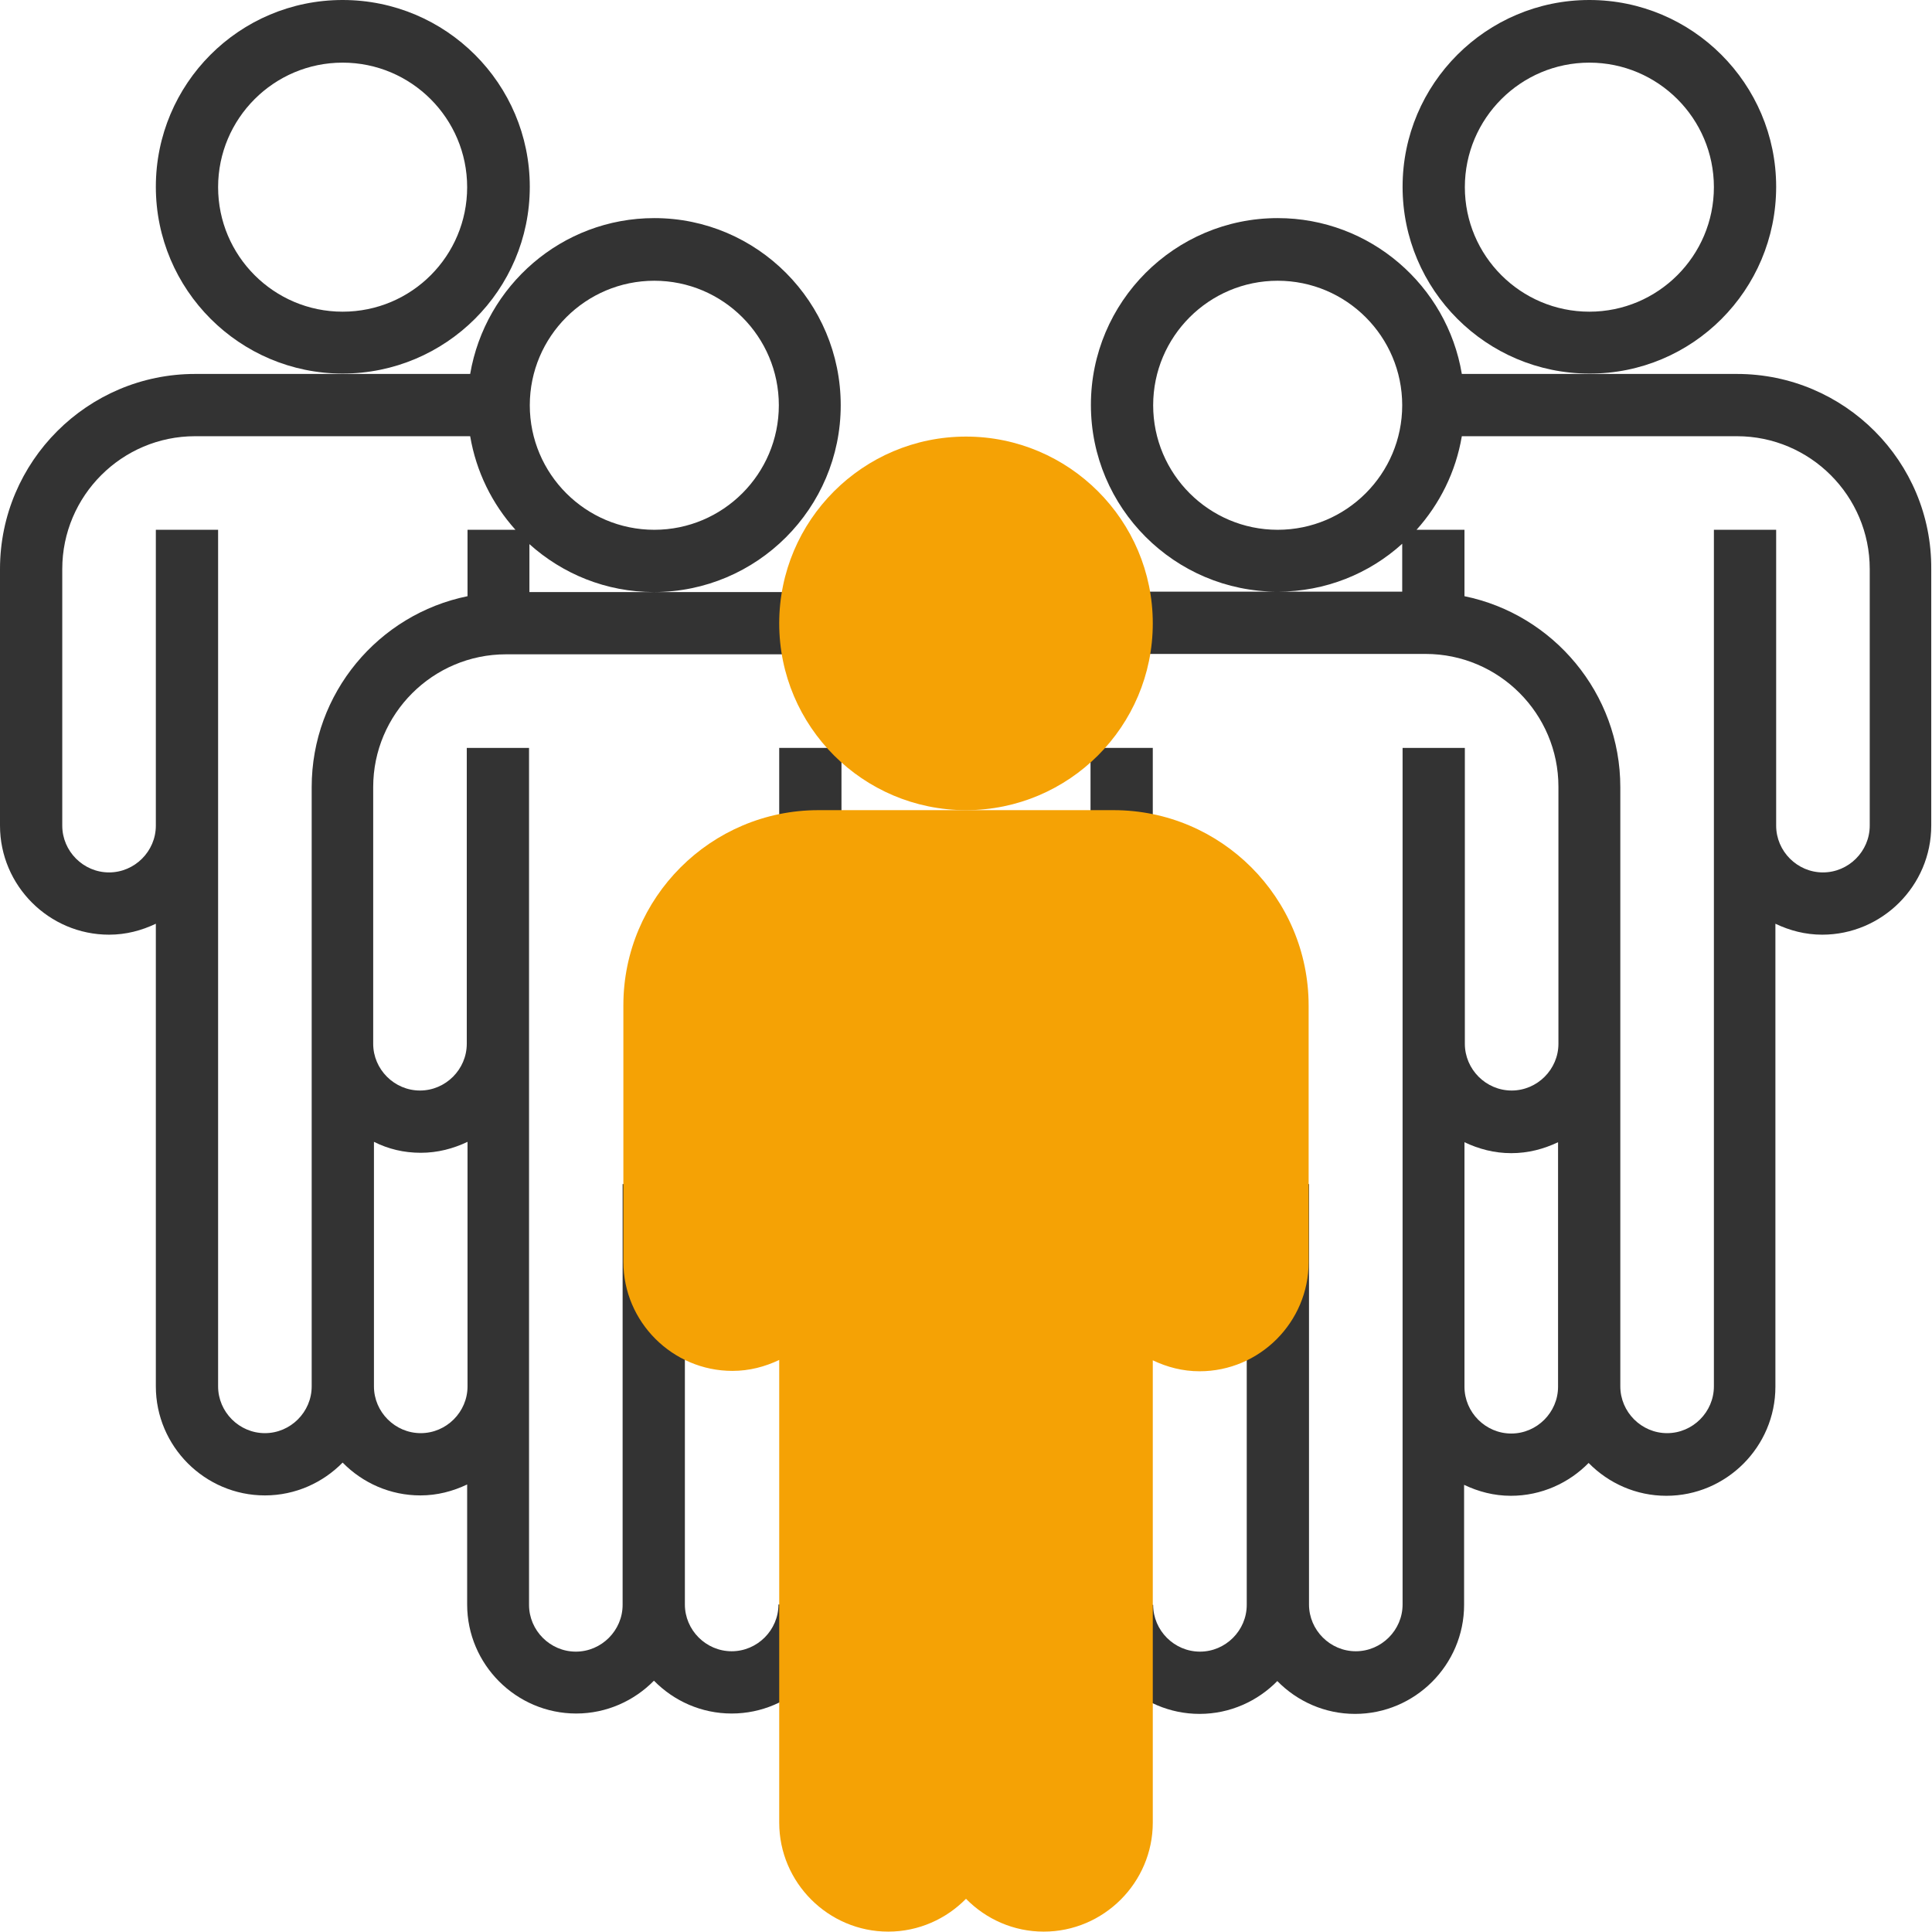
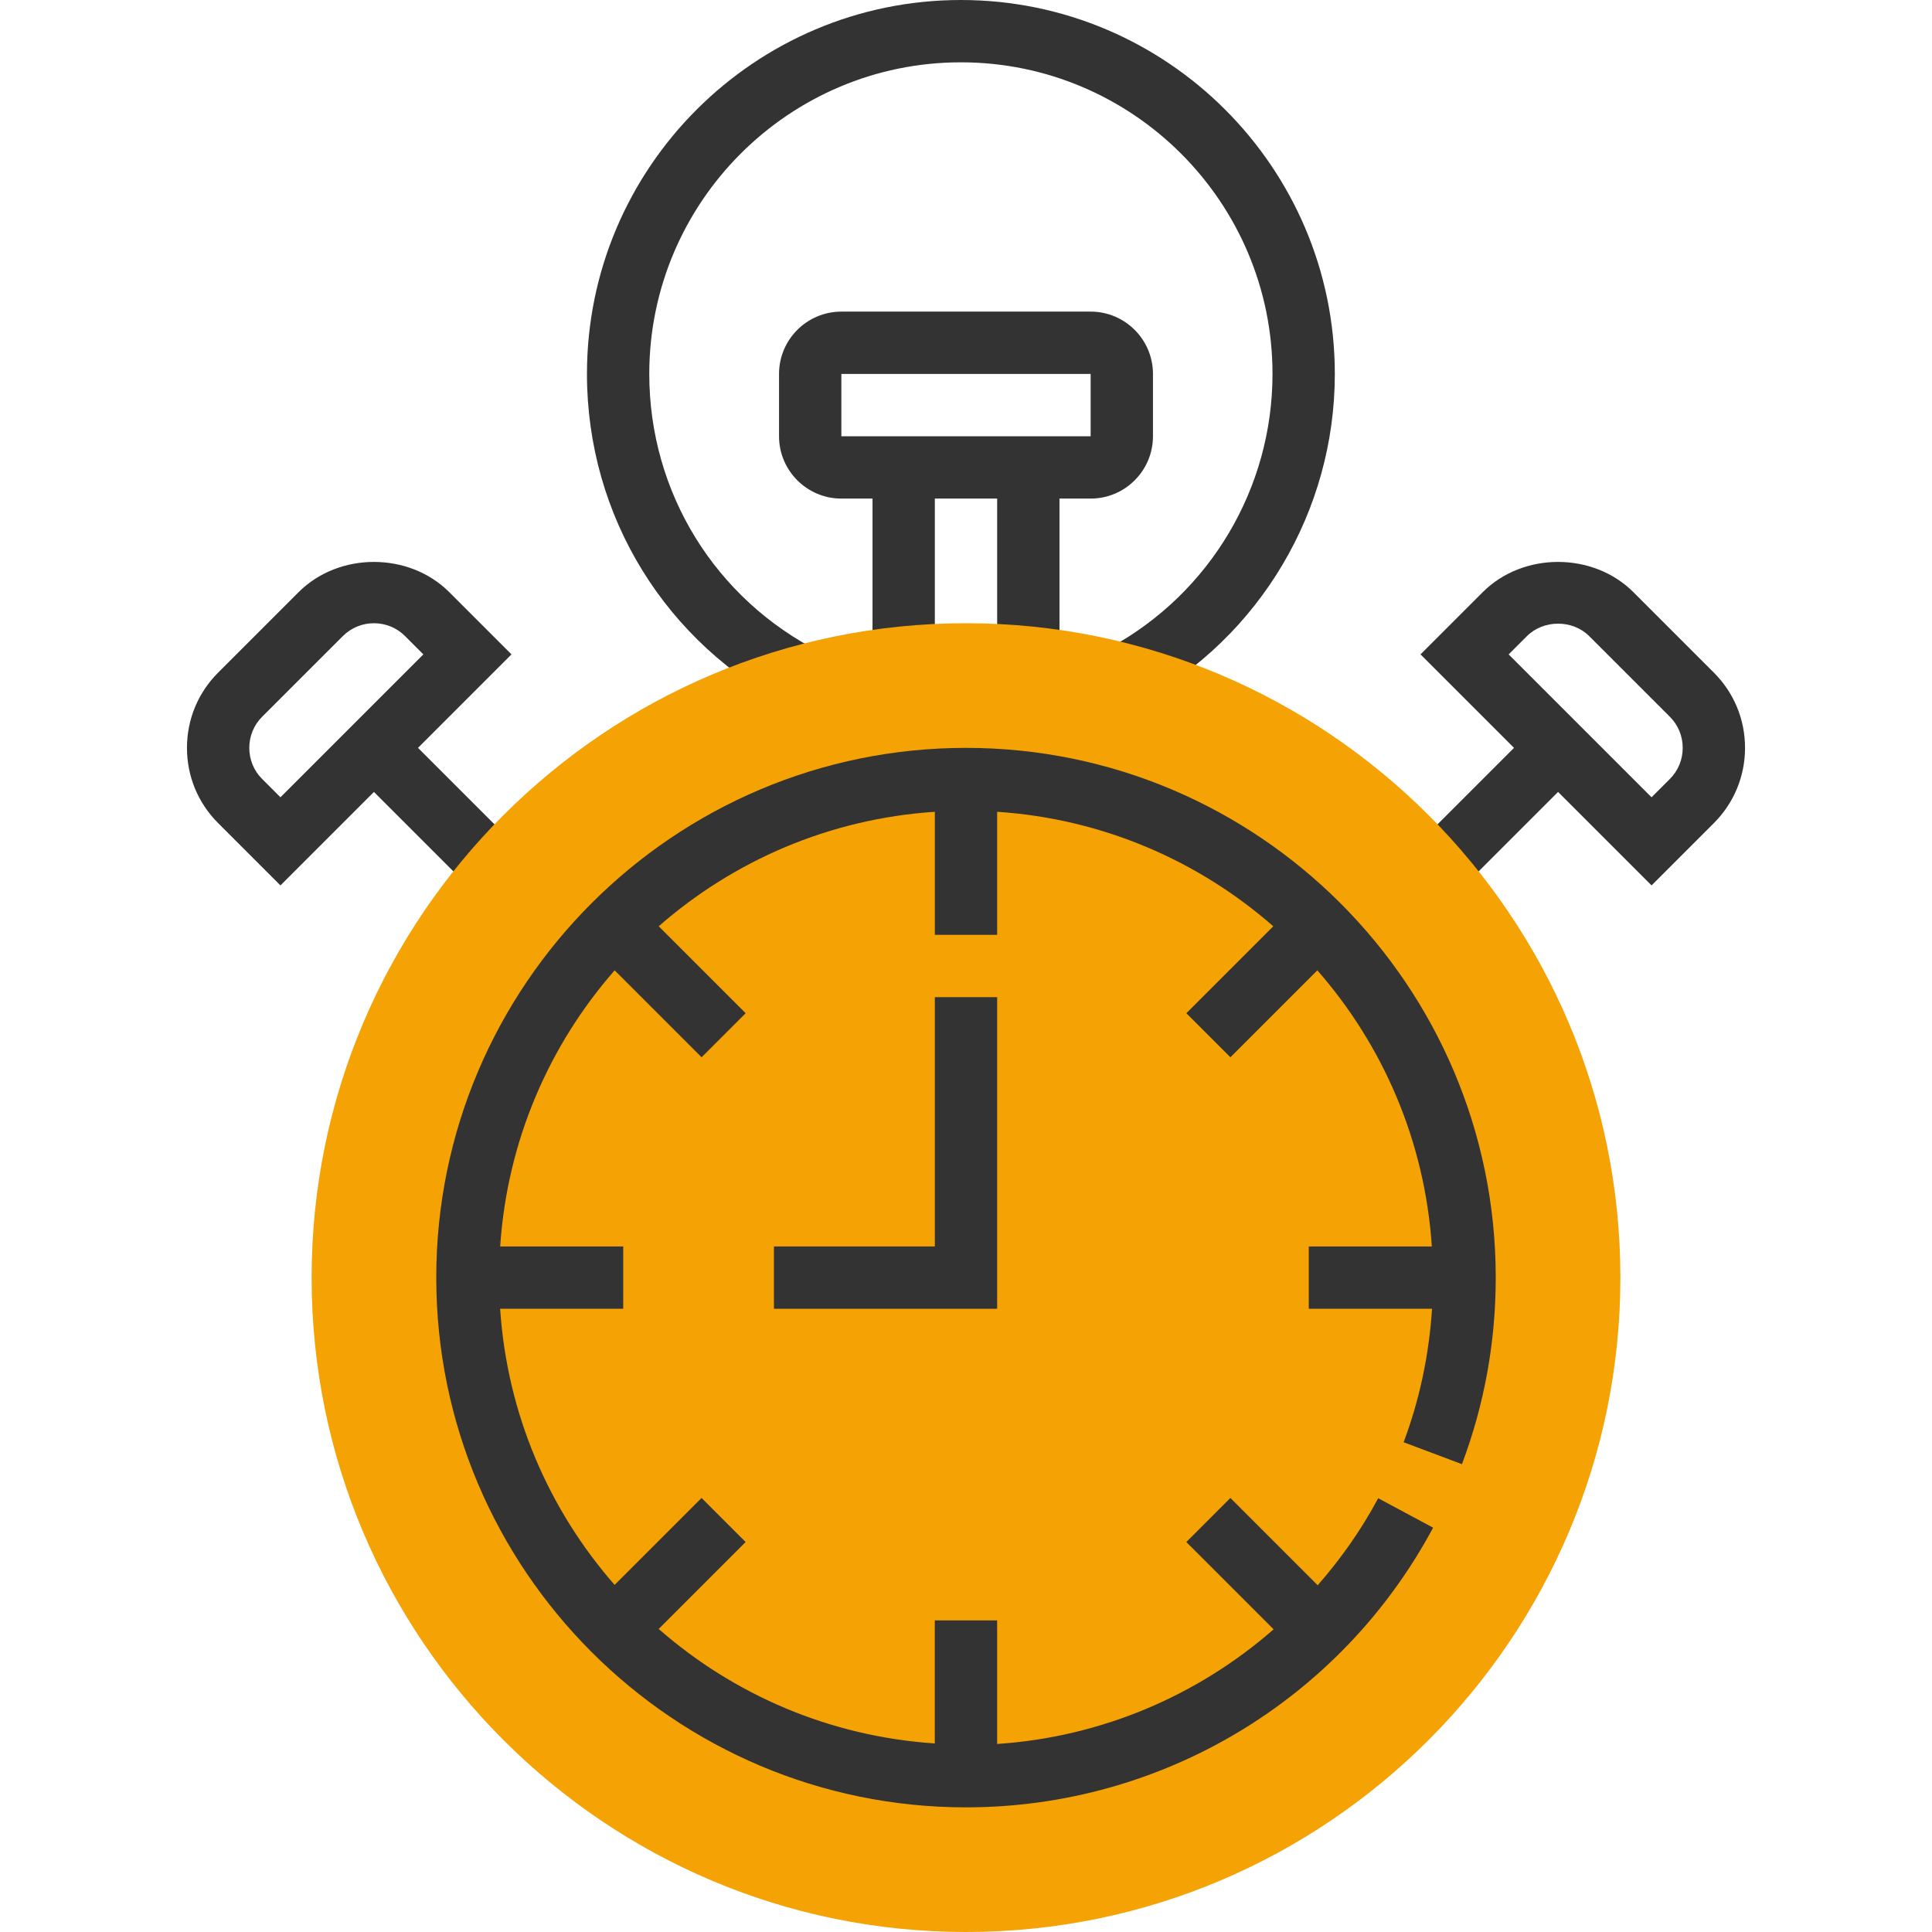
- <svg xmlns="http://www.w3.org/2000/svg" version="1.1" id="Layer_1" x="0px" y="0px" viewBox="0 0 512 512" style="enable-background:new 0 0 512 512;" xml:space="preserve">
-   <style type="text/css">
- 	.st0{fill:#333333;}
- 	.st1{fill:#F5A205;}
- </style>
+ <svg xmlns="http://www.w3.org/2000/svg" version="1.1" id="Capa_1" x="0px" y="0px" viewBox="0 0 496 496" style="enable-background:new 0 0 496 496;" xml:space="preserve" width="512px" height="512px" class="">
  <g>
    <g>
-       <rect x="289" y="198.2" class="st0" width="16.5" height="24.8" />
-       <path class="st0" d="M173.4,57.8c-24.5,0-44.8,17.9-48.8,41.3H90.8H51.7C23.2,99.1,0,122.3,0,150.8v68c0,15.9,13,28.9,28.9,28.9    c4.5,0,8.6-1.1,12.4-2.9v122.6c0,15.9,13,28.9,28.9,28.9c8.1,0,15.4-3.4,20.6-8.7c5.3,5.4,12.6,8.7,20.6,8.7    c4.5,0,8.6-1.1,12.4-2.9v31.8c0,15.9,13,28.9,28.9,28.9c8.1,0,15.4-3.4,20.6-8.7c5.3,5.4,12.6,8.7,20.6,8.7    c15.9,0,28.9-13,28.9-28.9h-16.5c0,6.8-5.6,12.4-12.4,12.4c-6.8,0-12.4-5.6-12.4-12.4V313.8h-16.5v111.5c0,6.8-5.6,12.4-12.4,12.4    c-6.8,0-12.4-5.6-12.4-12.4V276.6v-4.1v-74.3h-16.5v74.3v4.1c0,6.8-5.6,12.4-12.4,12.4c-6.8,0-12.4-5.6-12.4-12.4V256v-47.4    c0-19.4,15.8-35.2,35.2-35.2h78.3v-16.5h-39.1h-33v-12.7c8.8,7.9,20.3,12.7,33,12.7c27.3,0,49.5-22.2,49.5-49.5    S200.7,57.8,173.4,57.8z M111.5,305.5c4.5,0,8.6-1.1,12.4-2.9v64.8c0,6.8-5.6,12.4-12.4,12.4c-6.8,0-12.4-5.6-12.4-12.4v-64.8    C102.9,304.5,107,305.5,111.5,305.5z M82.6,208.6V256v20.6v90.8c0,6.8-5.6,12.4-12.4,12.4c-6.8,0-12.4-5.6-12.4-12.4V218.8v-4.1    v-74.3H41.3v74.3v4.1c0,6.8-5.6,12.4-12.4,12.4s-12.4-5.6-12.4-12.4v-68c0-19.4,15.8-35.2,35.2-35.2h72.9    c1.6,9.4,5.8,17.9,12,24.8h-12.7V158C100.3,162.8,82.6,183.7,82.6,208.6z M173.4,140.4c-18.2,0-33-14.8-33-33s14.8-33,33-33    s33,14.8,33,33S191.6,140.4,173.4,140.4z" />
-       <rect x="206.5" y="198.2" class="st0" width="16.5" height="24.8" />
-       <path class="st0" d="M140.4,49.5C140.4,22.2,118.2,0,90.8,0S41.3,22.2,41.3,49.5s22.2,49.5,49.5,49.5S140.4,76.9,140.4,49.5z     M90.8,82.6c-18.2,0-33-14.8-33-33s14.8-33,33-33s33,14.8,33,33S109.1,82.6,90.8,82.6z" />
-       <path class="st0" d="M470.7,49.5c0-27.3-22.2-49.5-49.5-49.5c-27.3,0-49.5,22.2-49.5,49.5s22.2,49.5,49.5,49.5    C448.5,99.1,470.7,76.9,470.7,49.5z M421.2,82.6c-18.2,0-33-14.8-33-33s14.8-33,33-33c18.2,0,33,14.8,33,33S439.4,82.6,421.2,82.6    z" />
-       <path class="st0" d="M460.3,99.1h-39.1h-33.8c-3.9-23.4-24.3-41.3-48.8-41.3c-27.3,0-49.5,22.2-49.5,49.5s22.2,49.5,49.5,49.5    c12.7,0,24.3-4.8,33-12.7v12.7h-33h-39.1v16.5h78.3c19.4,0,35.2,15.8,35.2,35.2V256v20.6c0,6.8-5.6,12.4-12.4,12.4    s-12.4-5.6-12.4-12.4v-4.1v-74.3h-16.5v74.3v4.1v148.6c0,6.8-5.6,12.4-12.4,12.4s-12.4-5.6-12.4-12.4V313.8h-16.5v111.5    c0,6.8-5.6,12.4-12.4,12.4c-6.8,0-12.4-5.6-12.4-12.4H289c0,15.9,13,28.9,28.9,28.9c8.1,0,15.4-3.4,20.6-8.7    c5.3,5.4,12.6,8.7,20.6,8.7c15.9,0,28.9-13,28.9-28.9v-31.8c3.8,1.8,7.9,2.9,12.4,2.9c8.1,0,15.4-3.4,20.6-8.7    c5.3,5.4,12.6,8.7,20.6,8.7c15.9,0,28.9-13,28.9-28.9V244.8c3.8,1.8,7.9,2.9,12.4,2.9c15.9,0,28.9-13,28.9-28.9v-68    C512,122.3,488.8,99.1,460.3,99.1z M338.6,140.4c-18.2,0-33-14.8-33-33s14.8-33,33-33c18.2,0,33,14.8,33,33    S356.8,140.4,338.6,140.4z M400.5,379.9c-6.8,0-12.4-5.6-12.4-12.4v-64.8c3.8,1.8,7.9,2.9,12.4,2.9s8.6-1.1,12.4-2.9v64.8    C412.9,374.3,407.3,379.9,400.5,379.9z M495.5,218.8c0,6.8-5.6,12.4-12.4,12.4c-6.8,0-12.4-5.6-12.4-12.4v-4.1v-74.3h-16.5v74.3    v4.1v148.6c0,6.8-5.6,12.4-12.4,12.4c-6.8,0-12.4-5.6-12.4-12.4v-90.8V256v-47.4c0-24.9-17.8-45.8-41.3-50.6v-17.6h-12.7    c6.1-6.8,10.4-15.3,12-24.8h72.9c19.4,0,35.2,15.8,35.2,35.2L495.5,218.8L495.5,218.8z" />
+       <path style="fill:#333333;" d="M272,168v-40h8c8.824,0,16-7.176,16-16V96c0-8.824-7.176-16-16-16h-64c-8.824,0-16,7.176-16,16v16   c0,8.824,7.176,16,16,16h8v40h16v-40h16v40H272z M224,112h-8V96h64v16h-8H224z" data-original="#333333" />
+       <path style="fill:#333333;" d="M203.568,181.792l7.2-14.288c-27.184-13.696-44.08-41.088-44.08-71.504c0-44.112,35.888-80,80-80   s80,35.888,80,80c0,29.28-15.976,56.2-41.696,70.256l7.672,14.04c30.856-16.864,50.024-49.168,50.024-84.296   c0-52.936-43.064-96-96-96s-96,43.064-96,96C150.696,132.488,170.952,165.36,203.568,181.792z" data-original="#333333" />
+       <path style="fill:#333333;" d="M440,172.688L419.312,152c-10.328-10.312-28.296-10.32-38.624,0l-16,16l24,24l-26.344,26.344   l11.312,11.312L400,203.312l24,24l16-16c5.16-5.16,8-12.016,8-19.32S445.16,177.84,440,172.688z M428.688,200L424,204.688   L387.312,168l4.688-4.68c4.28-4.28,11.72-4.28,16,0L428.688,184c2.144,2.136,3.312,4.976,3.312,8   C432,195.024,430.832,197.864,428.688,200z" data-original="#333333" />
+       <path style="fill:#333333;" d="M122.344,229.656l11.312-11.312L107.312,192l24-24l-16-16c-10.328-10.312-28.296-10.32-38.624,0   L56,172.68c-5.16,5.16-8,12.016-8,19.32c0,7.304,2.84,14.16,8,19.312l16,16l24-24L122.344,229.656z M67.312,200   c-2.144-2.136-3.312-4.976-3.312-8c0-3.024,1.168-5.864,3.312-8L88,163.32c2.144-2.144,4.976-3.32,8-3.32s5.856,1.176,8,3.312   l4.688,4.688L72,204.688L67.312,200z" data-original="#333333" />
    </g>
+     <path style="fill:#F5A205" d="M248,496c-92.632,0-168-75.368-168-168s75.368-168,168-168s168,75.368,168,168S340.632,496,248,496z" data-original="#FFA64D" class="active-path" data-old_color="#FFA64D" />
    <g>
-       <path class="st1" d="M305.5,165.2c0-27.3-22.2-49.5-49.5-49.5c-27.3,0-49.5,22.2-49.5,49.5s22.2,49.5,49.5,49.5    C283.3,214.7,305.5,192.5,305.5,165.2z" />
-       <path class="st1" d="M295.1,214.7H256h-39.1c-28.5,0-51.7,23.2-51.7,51.7v68c0,15.9,13,28.9,28.9,28.9c4.5,0,8.6-1.1,12.4-2.9    v122.6c0,15.9,13,28.9,28.9,28.9c8.1,0,15.4-3.4,20.6-8.7c5.3,5.4,12.6,8.7,20.6,8.7c15.9,0,28.9-13,28.9-28.9V360.5    c3.8,1.8,7.9,2.9,12.4,2.9c15.9,0,28.9-13,28.9-28.9v-68C346.8,237.9,323.6,214.7,295.1,214.7z" />
+       <path style="fill:#333333;" d="M248,192c-74.992,0-136,61.008-136,136s61.008,136,136,136c50.216,0,96.168-27.512,119.92-71.8   l-14.096-7.56c-4.36,8.136-9.616,15.584-15.536,22.344l-22.416-22.416L304.56,395.88l22.416,22.416   c-19.576,17.12-44.392,27.664-70.984,29.432V416h-16v31.592c-27.064-1.8-51.656-12.552-70.888-29.392l22.32-22.32l-11.312-11.312   l-22.32,22.32c-16.84-19.232-27.6-43.824-29.392-70.888H160v-16h-31.592c1.8-27.064,12.552-51.656,29.392-70.888l22.32,22.32   l11.312-11.312l-22.32-22.32c19.232-16.84,43.824-27.6,70.888-29.392V240h16v-31.592c27.064,1.8,51.656,12.552,70.888,29.392   l-22.32,22.32l11.312,11.312l22.32-22.32c16.84,19.232,27.6,43.824,29.392,70.888H336v16h31.648   c-0.776,11.752-3.16,23.256-7.296,34.264l14.968,5.632C381.08,360.592,384,344.472,384,328C384,253.008,322.992,192,248,192z" data-original="#333333" />
+       <polygon style="fill:#333333;" points="240,320 198.696,320 198.696,336 256,336 256,256 240,256  " data-original="#333333" />
    </g>
  </g>
</svg>
